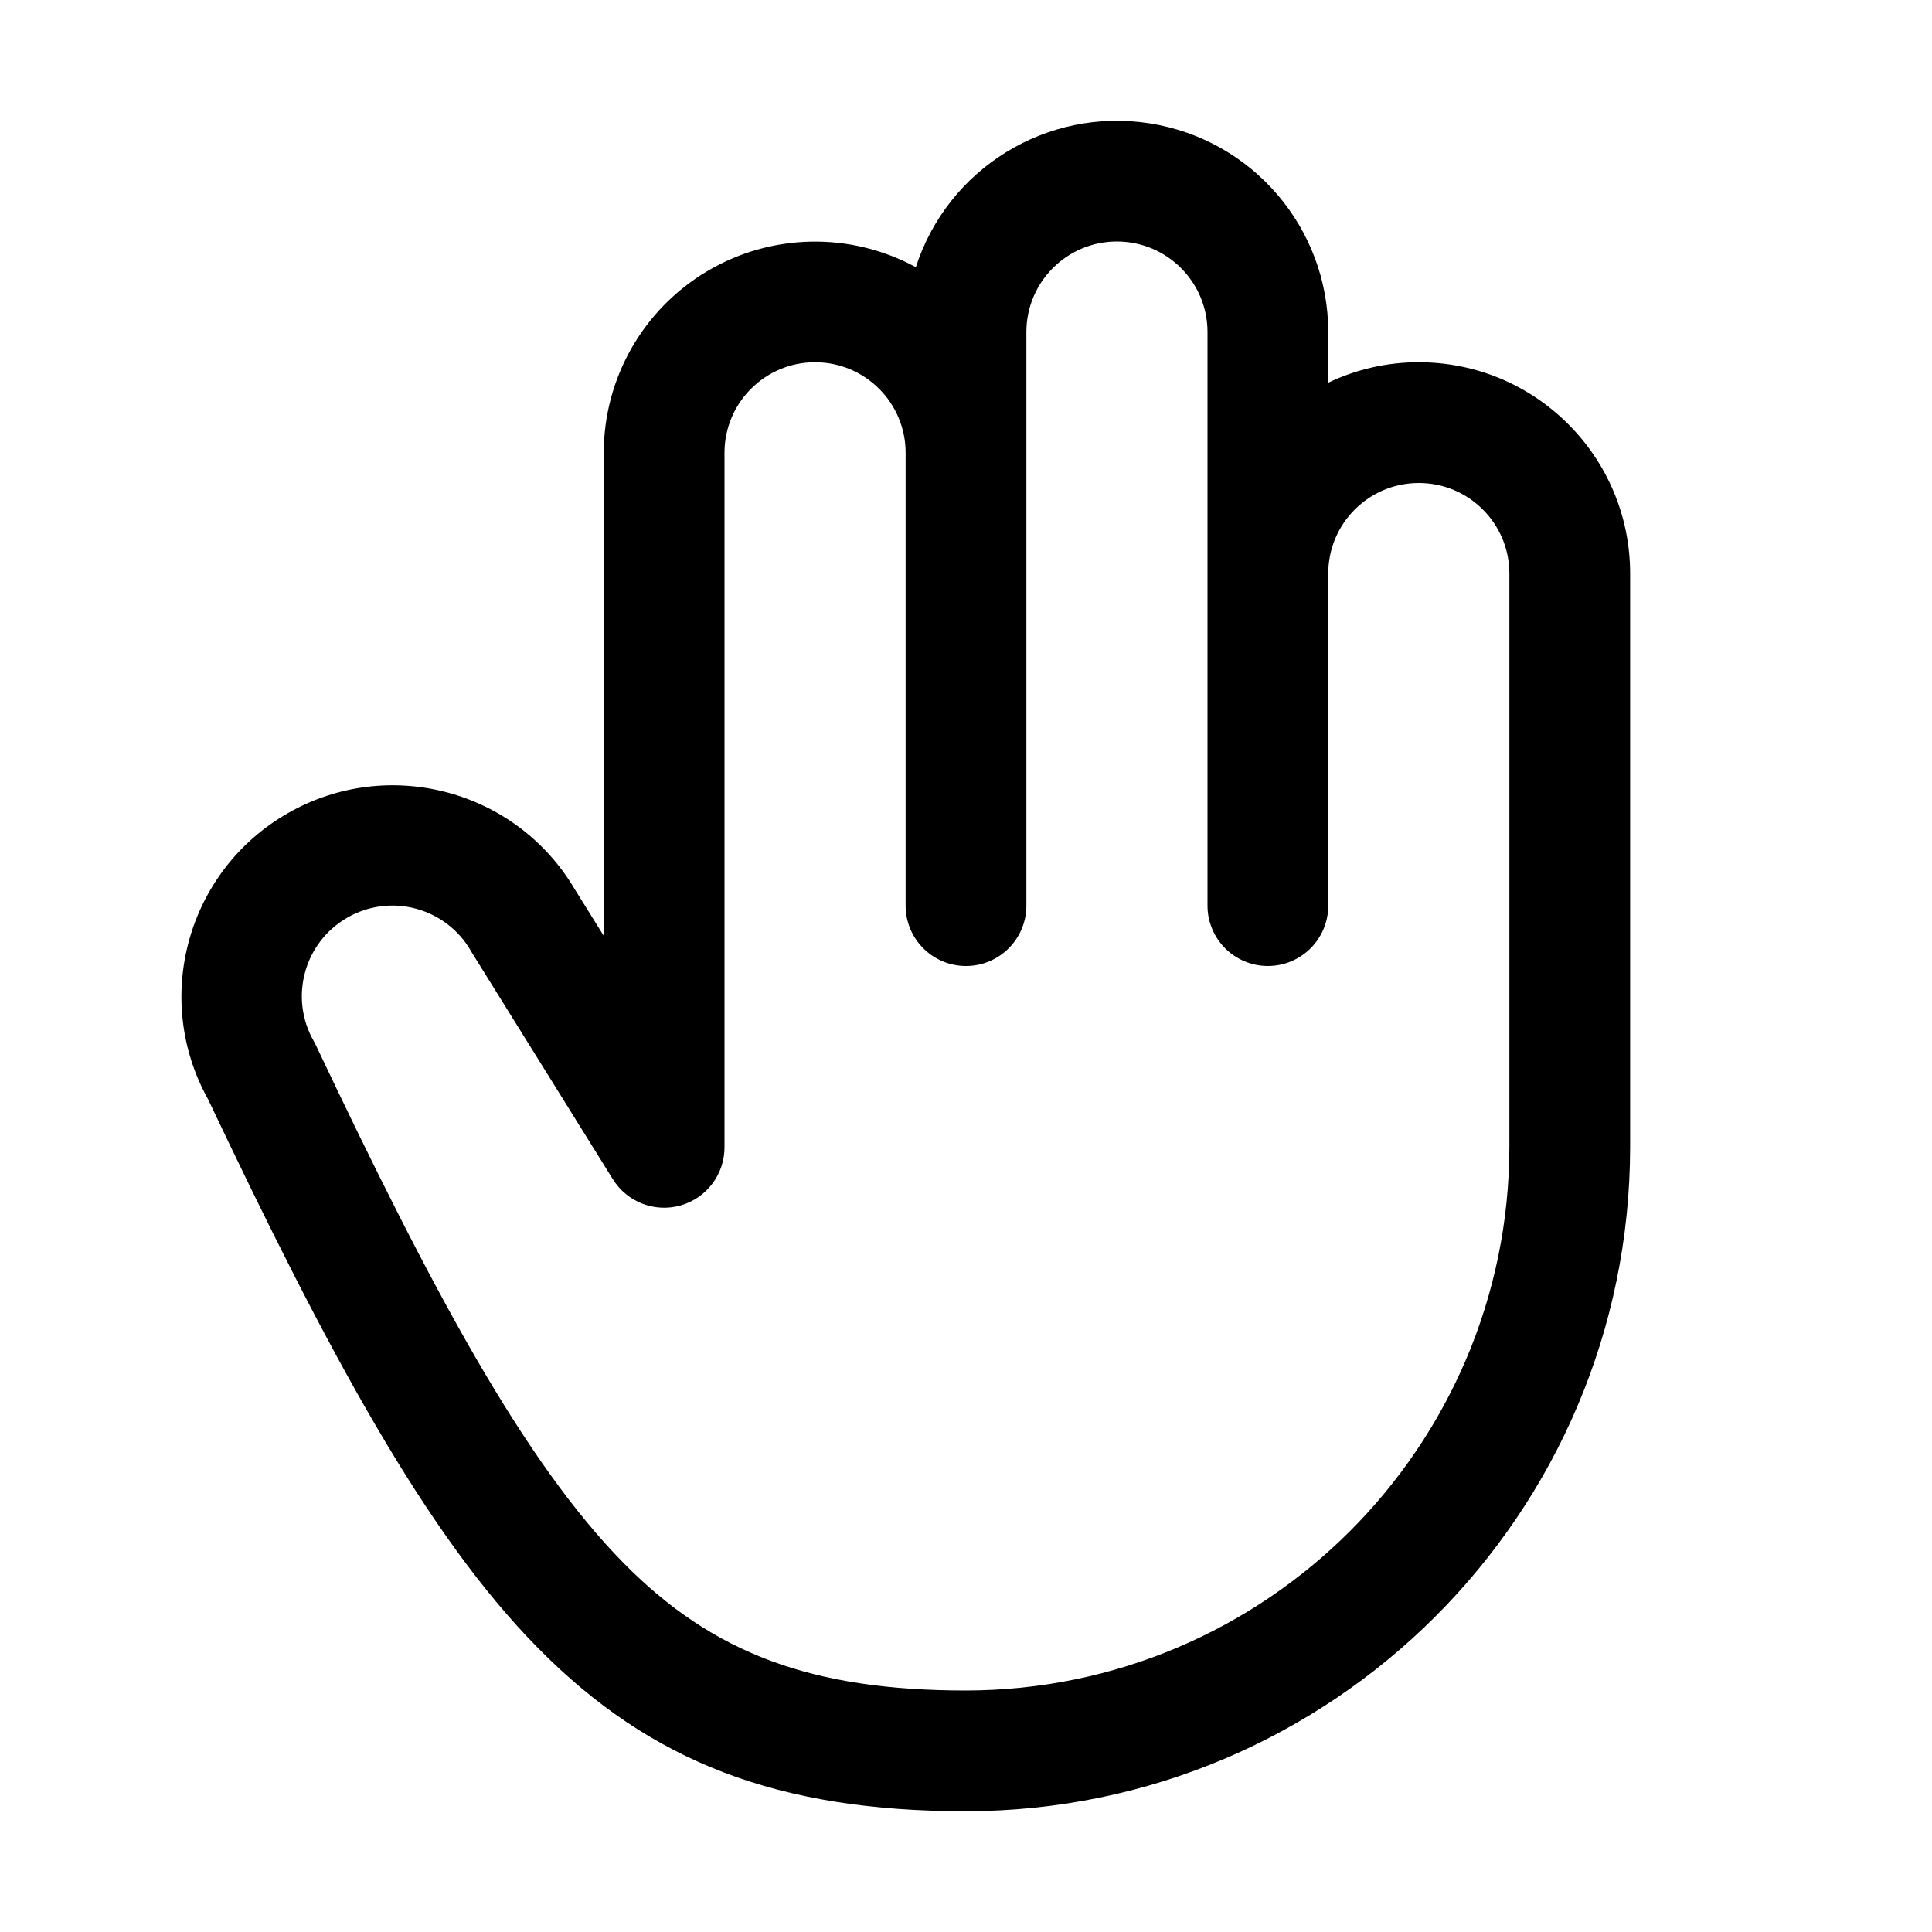
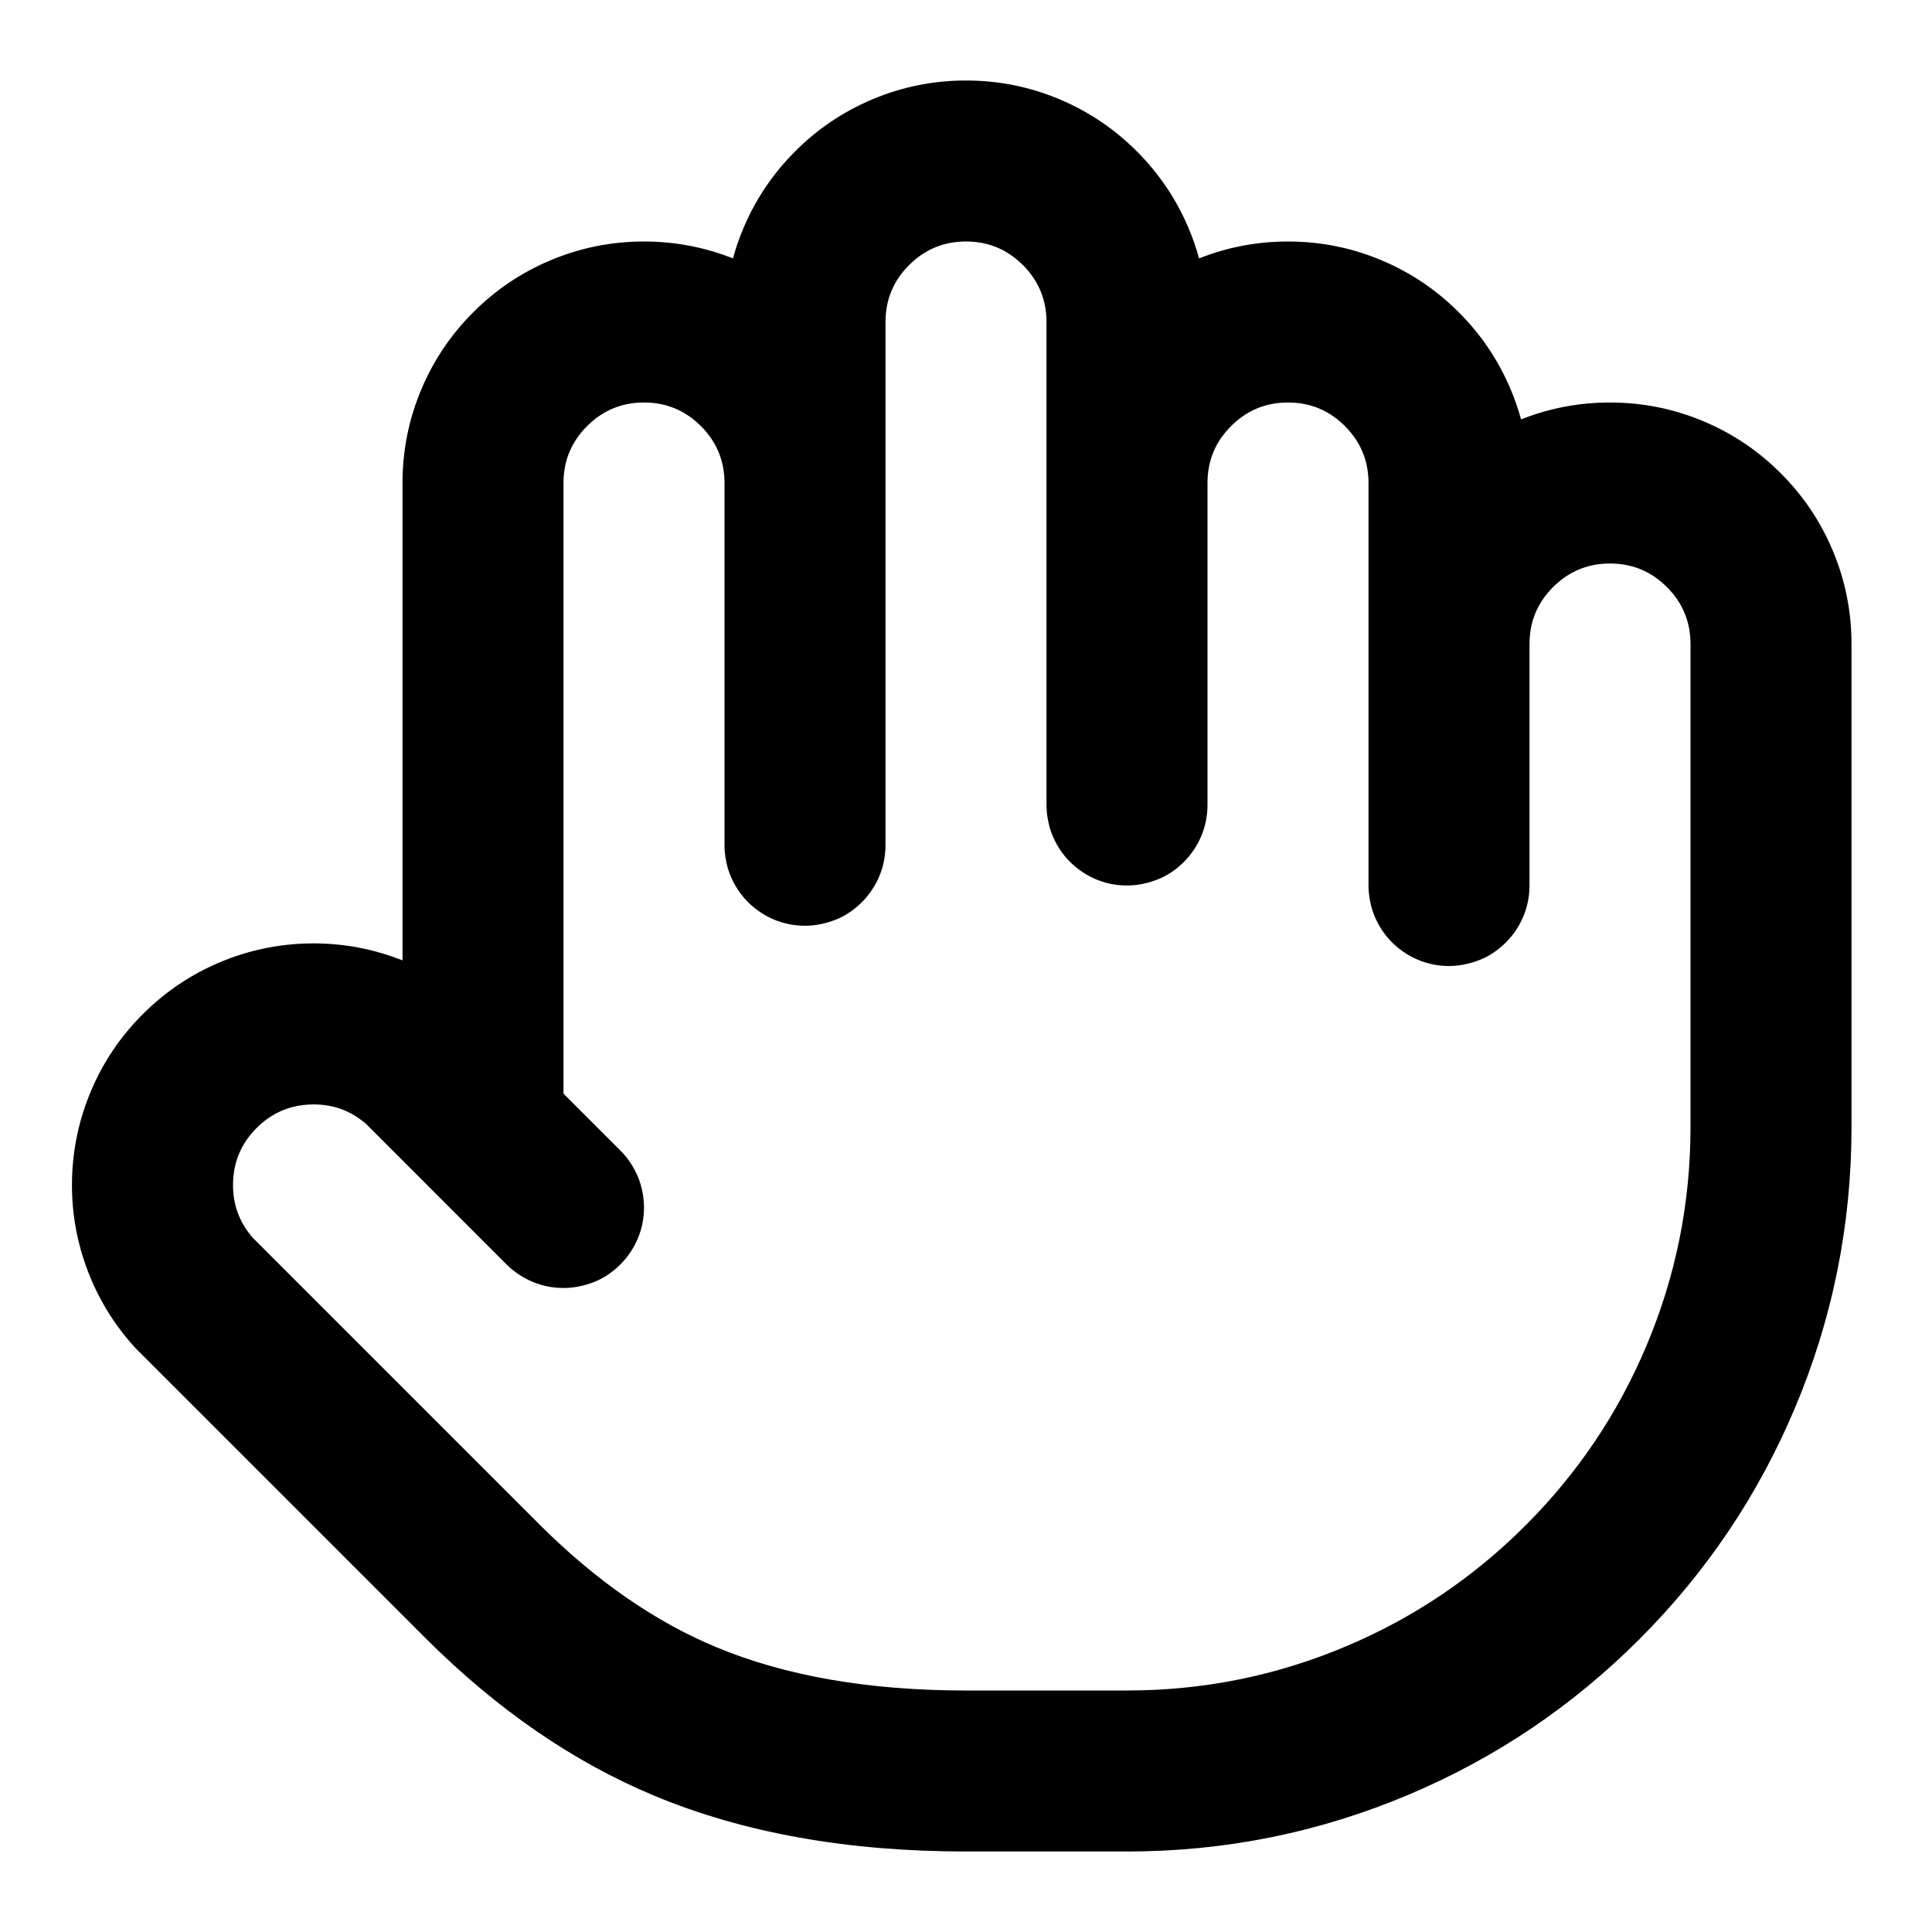
<svg xmlns="http://www.w3.org/2000/svg" fill="currentColor" fill-rule="evenodd" viewBox="0 0 24 24">
-   <path d="M17.625 4.5a2.6 2.6 0 0 0-1.125.254v-.629a2.625 2.625 0 0 0-5.123-.806A2.625 2.625 0 0 0 7.5 5.625v6l-.358-.575a2.625 2.625 0 0 0-4.556 2.608c1.5 3.166 2.712 5.412 4.098 6.815C8.085 21.894 9.675 22.5 12 22.5a8.26 8.26 0 0 0 8.25-8.25V7.125A2.625 2.625 0 0 0 17.625 4.5Zm1.125 9.75A6.76 6.76 0 0 1 12 21c-1.91 0-3.142-.457-4.25-1.58-1.24-1.257-2.382-3.389-3.822-6.428l-.028-.055a1.125 1.125 0 0 1 1.95-1.124l.012.021 1.75 2.813A.75.75 0 0 0 9 14.25V5.625a1.125 1.125 0 0 1 2.25 0v5.625a.75.75 0 0 0 1.5 0V4.125a1.125 1.125 0 0 1 2.25 0v7.125a.75.75 0 0 0 1.5 0V7.125a1.125 1.125 0 0 1 2.25 0Z" />
+   <path d="M18.764 4.832q.079.186.131.378Q19.425 5 20 5q.61 0 1.168.236.539.228.953.643.415.414.643.953Q23 7.39 23 8v6q0 1.83-.708 3.503-.683 1.616-1.928 2.861t-2.86 1.928Q15.83 23 14 23h-2q-2.208 0-3.87-.692-1.502-.625-2.825-1.939l-3.602-3.602-.035-.037q-.395-.437-.595-.989-.193-.532-.178-1.1t.236-1.09q.228-.54.646-.956.417-.416.958-.643.523-.219 1.09-.232.569-.013 1.101.182L5 11.93V6q0-.61.236-1.168.228-.539.643-.953.414-.415.953-.643Q7.39 3 8 3q.575 0 1.105.21.052-.192.131-.378.228-.539.643-.953.414-.415.953-.643Q11.39 1 12 1t1.168.236q.539.228.953.643.415.414.643.953.079.186.131.378Q15.425 3 16 3q.61 0 1.168.236.539.228.953.643.415.414.643.953Zm-6.057-1.54Q13 3.587 13 4v6q0 .098.02.195.018.097.056.188.038.09.092.173.055.082.125.151.07.07.151.124.082.055.173.093t.188.057T14 11t.195-.02.188-.056.173-.092.151-.125.124-.151.093-.173.057-.188T15 10V5.999q0-.414.293-.706Q15.586 5 16 5t.707.293T17 6v5q0 .098.02.195.018.097.056.188.038.09.093.173.054.082.124.151.07.07.151.124.082.055.173.093t.188.057T18 12t.195-.02.188-.056.173-.092.151-.125.124-.151.093-.173.057-.188T19 11V8q0-.414.293-.707T20 7t.707.293T21 8v6q0 1.425-.55 2.724-.53 1.256-1.5 2.226t-2.226 1.5Q15.424 21 14 21h-2q-1.809 0-3.102-.538-1.139-.474-2.183-1.511l-3.577-3.577q-.253-.292-.243-.68.01-.4.294-.683.283-.282.683-.291.39-.009.68.246l1.74 1.741q.07.07.152.124.082.055.173.093t.188.057T7 16t.195-.02.188-.056.173-.092.151-.125.124-.151.093-.173.057-.188T8 15t-.02-.195q-.018-.097-.056-.188-.038-.09-.093-.173-.054-.082-.124-.151L7 13.586V6q0-.414.293-.707T8 5t.707.293T9 6v4.5q0 .098.02.195.018.097.056.188.038.09.093.173.054.082.124.151.07.07.151.124.082.055.173.093t.188.057.195.019.195-.02.188-.056.173-.092.151-.125.124-.151.093-.173.057-.188T11 10.5V4q0-.414.293-.707T12 3t.707.293Z" />
</svg>
